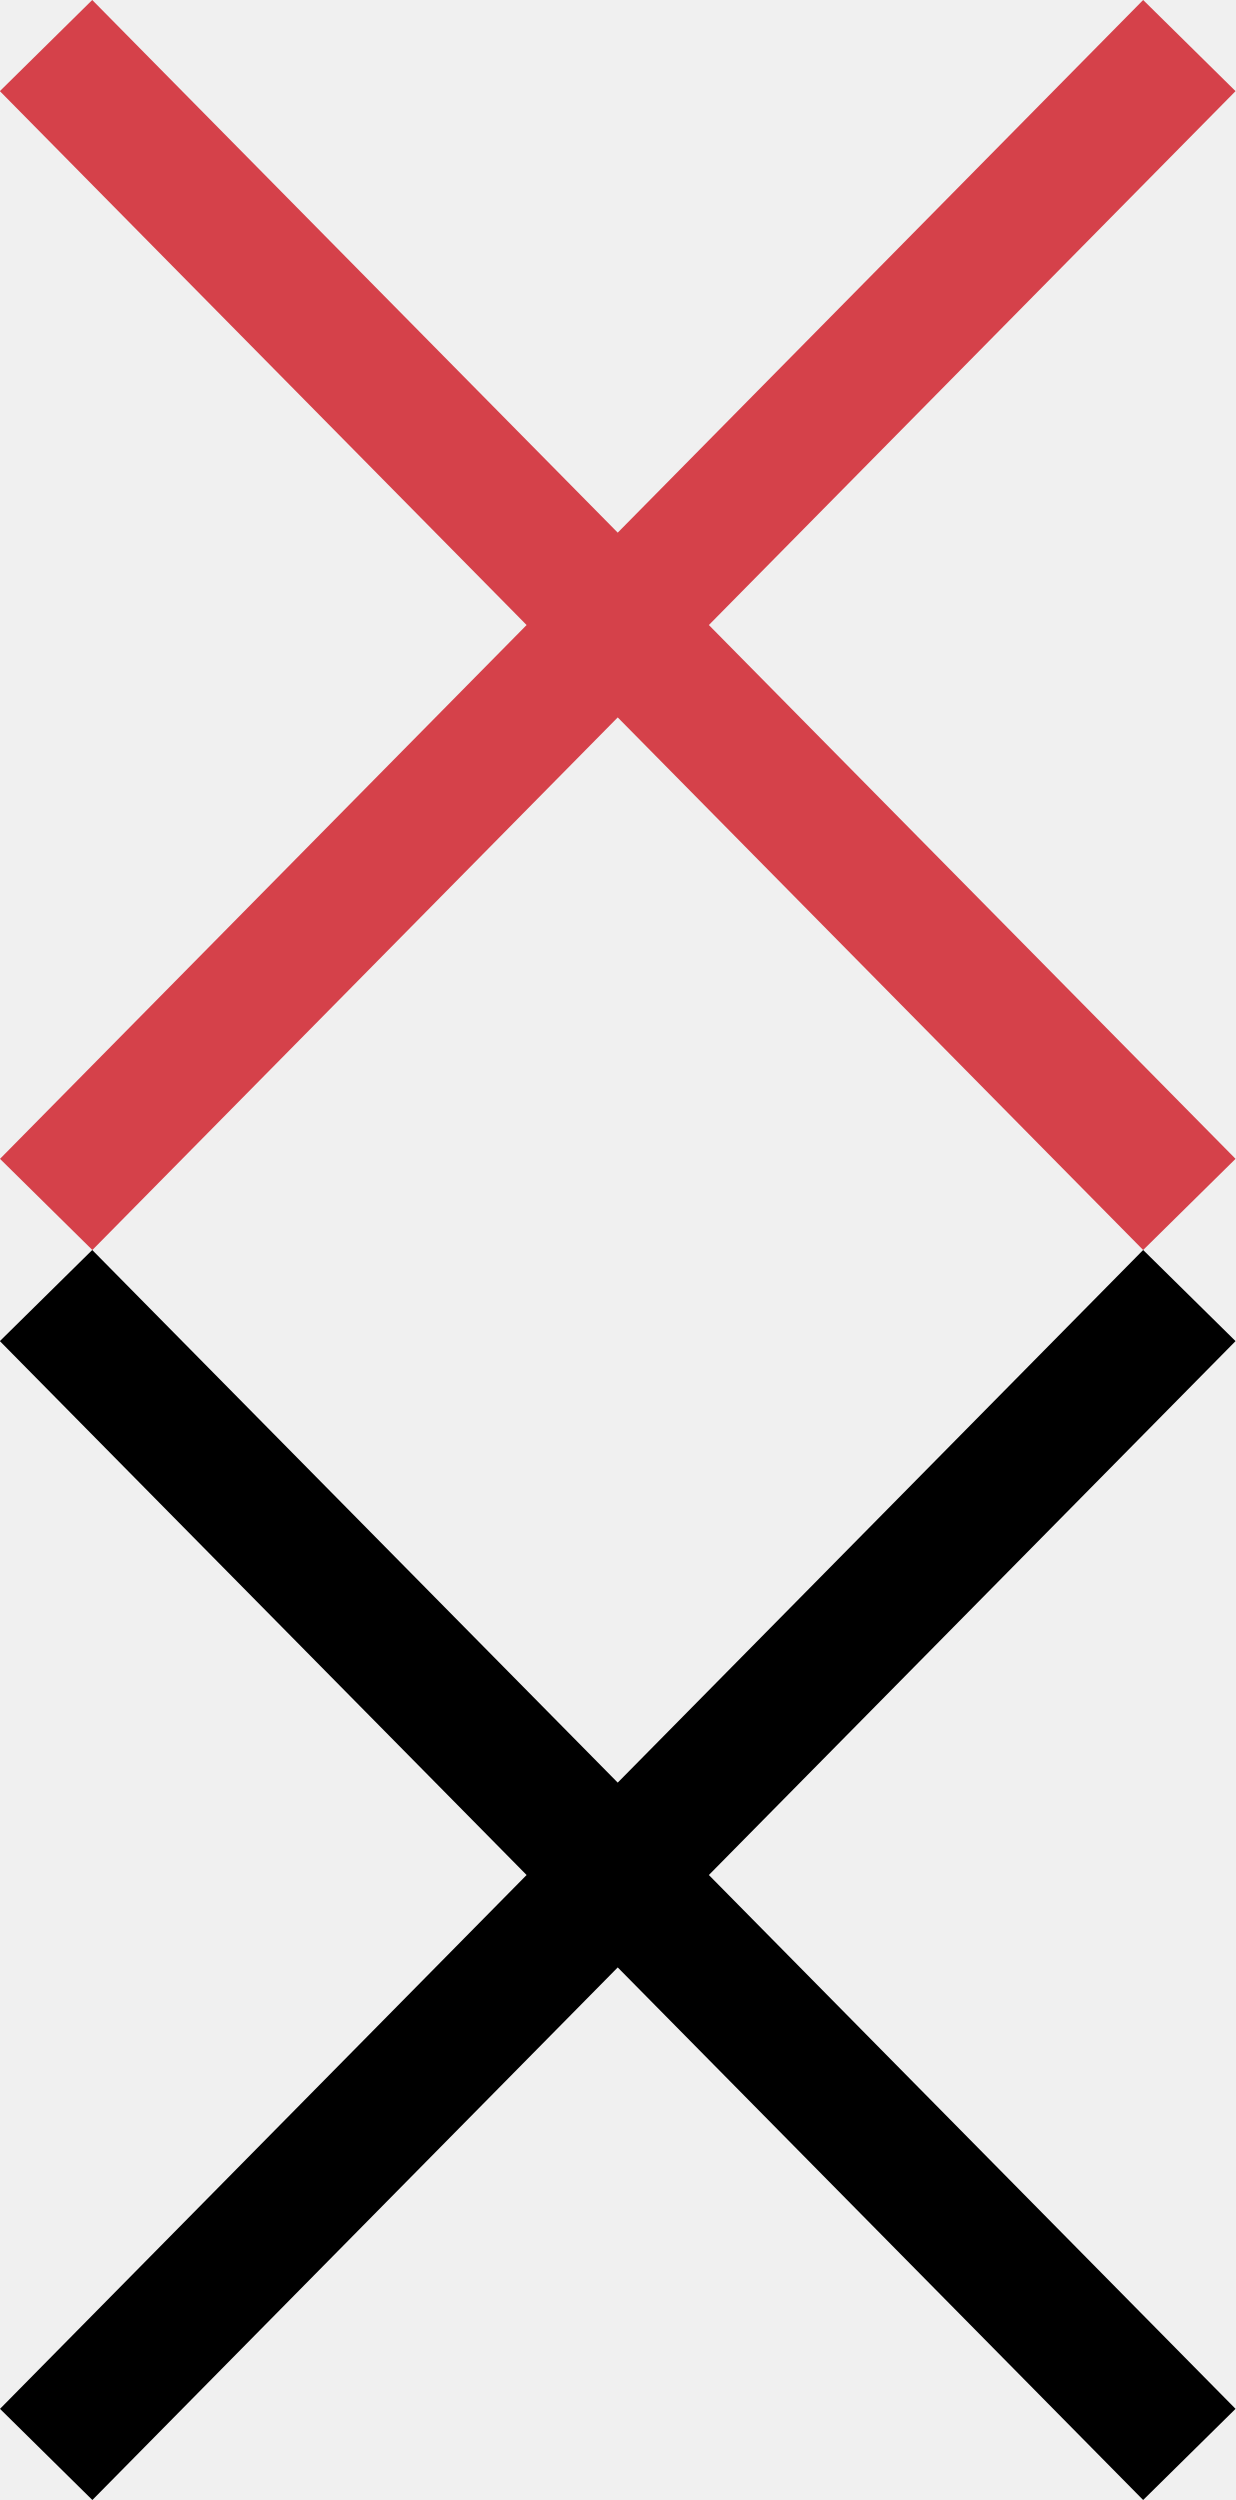
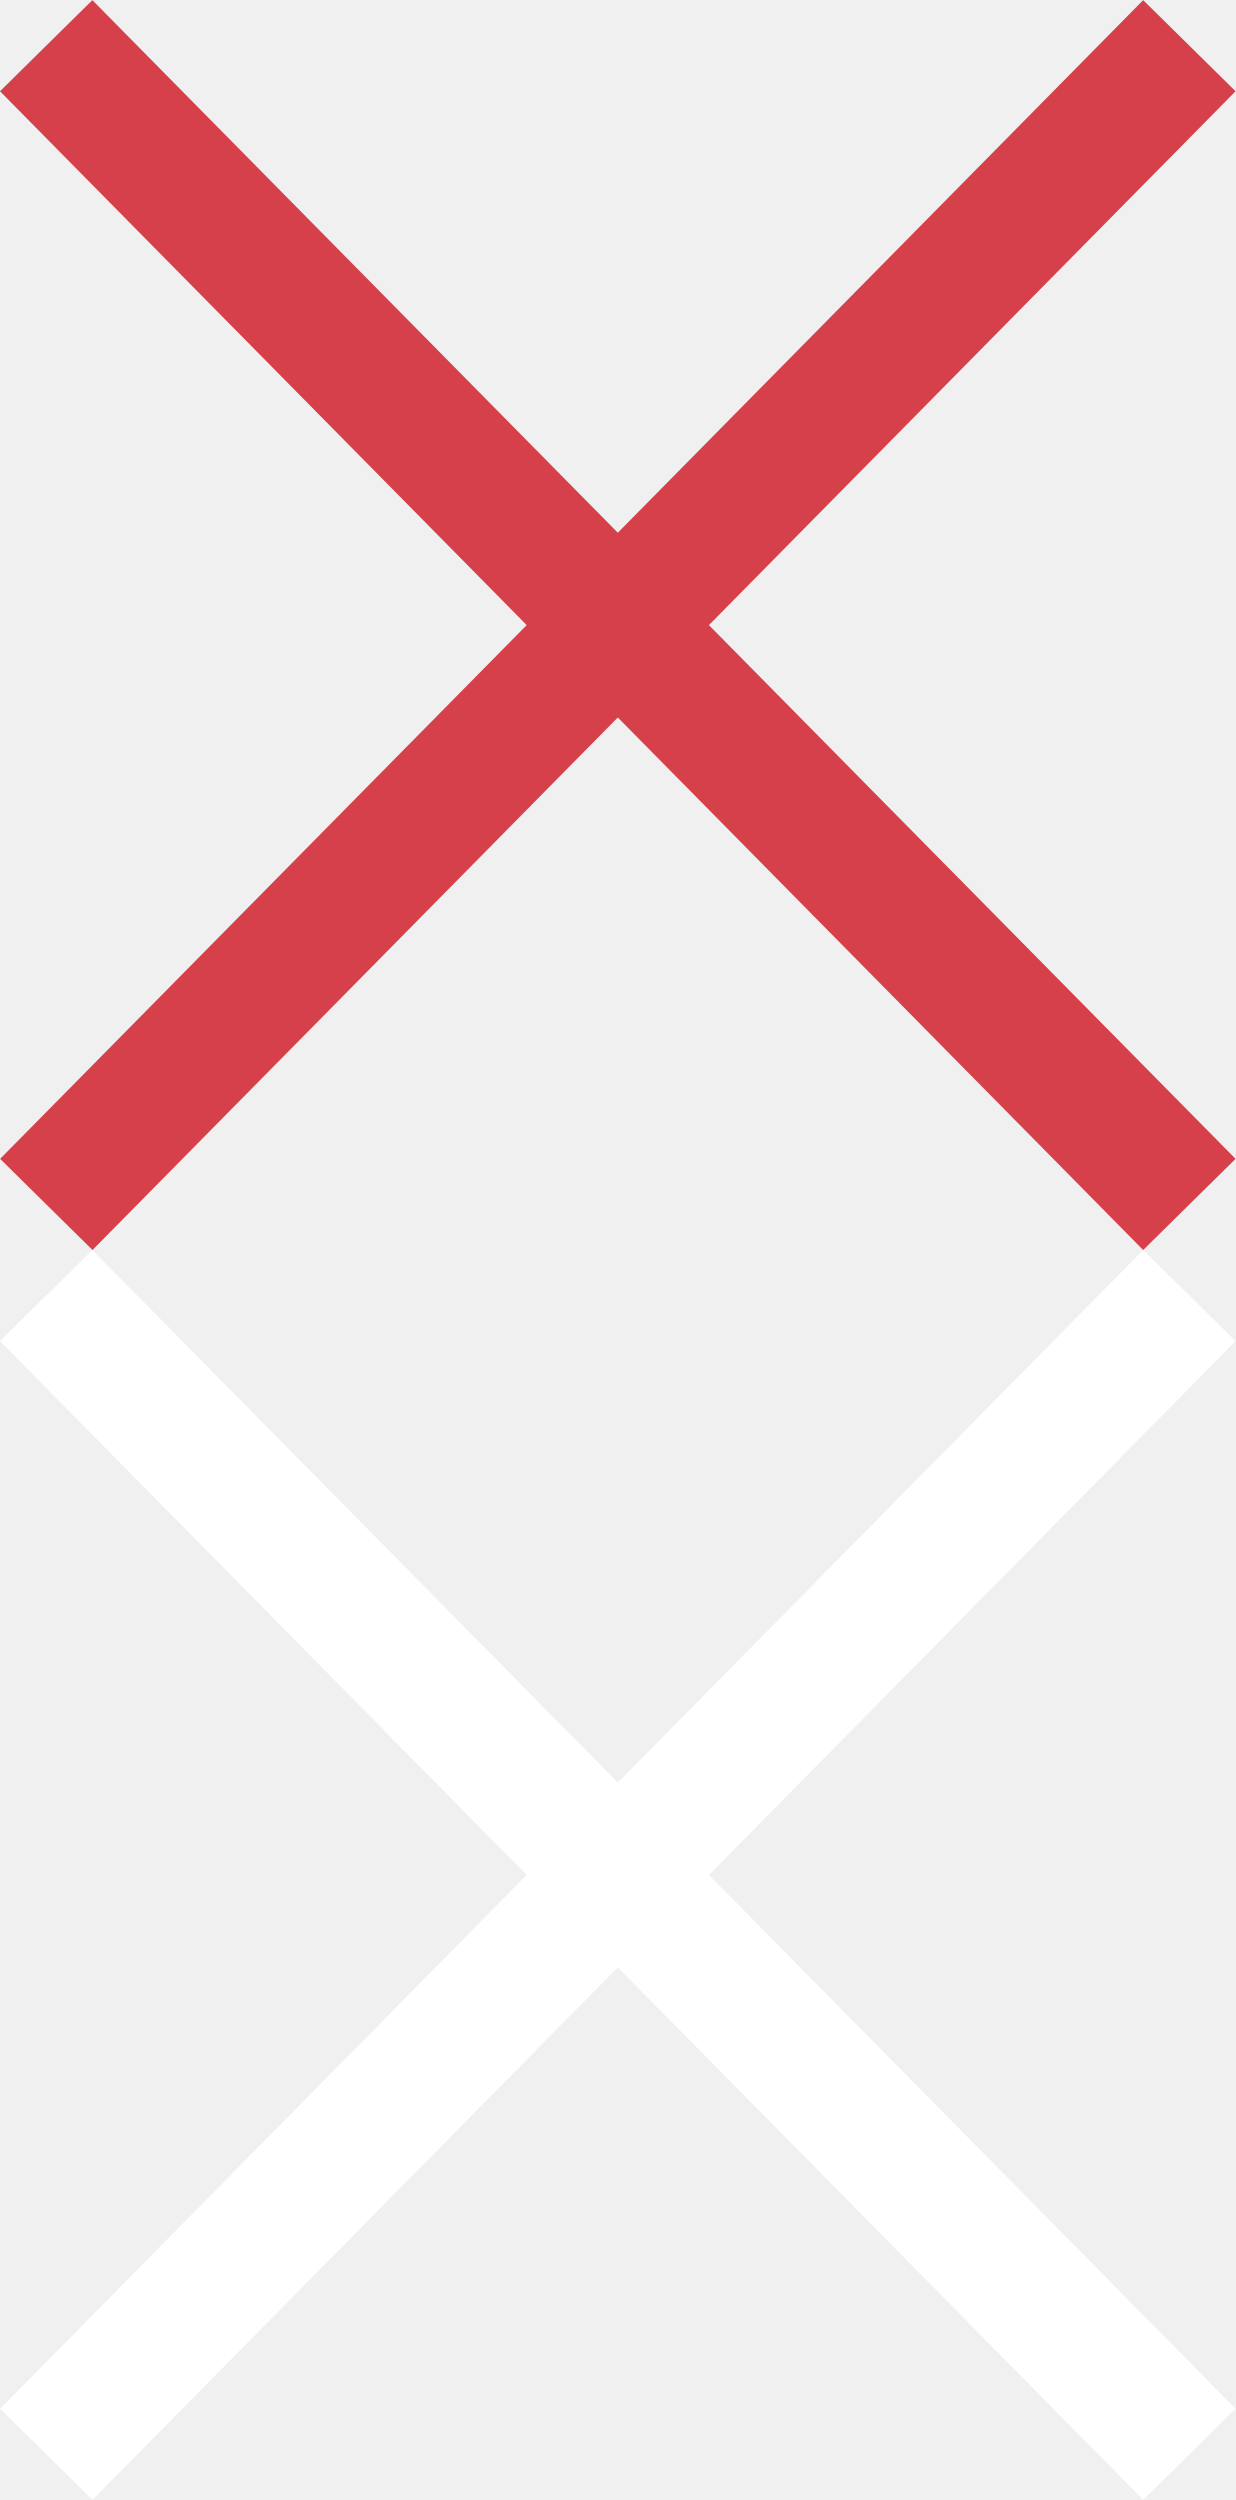
- <svg xmlns="http://www.w3.org/2000/svg" version="1.1" id="Layer_1" x="0px" y="0px" width="56.154px" height="113.622px" viewBox="0 0 56.154 113.622" enable-background="new 0 0 56.154 113.622" xml:space="preserve">
-   <polygon fill="#D5414A" points="56.154,4.142 51.955,0 28.075,24.208 4.192,0 -0.006,4.142 23.933,28.407 0,52.668 4.198,56.811   28.075,32.606 51.955,56.811 56.154,52.668 32.217,28.407 " />
-   <polygon points="56.154,60.952 51.955,56.811 28.075,81.018 4.192,56.811 -0.006,60.952 23.933,85.217 0,109.479 4.198,113.622   28.075,89.417 51.955,113.622 56.154,109.479 32.217,85.217 " />
+ <svg xmlns="http://www.w3.org/2000/svg" version="1.1" id="Layer_1" x="0px" y="0px" width="500px" height="1011.691px" viewBox="-221.923 -449.035 500 1011.691" enable-background="new -221.923 -449.035 500 1011.691" xml:space="preserve">
+   <g>
+     <polygon fill="#D5404A" points="278.077,-412.104 240.691,-448.981 28.086,-233.455 -184.546,-448.981 -221.923,-412.104    -8.787,-196.069 -221.871,19.927 -184.493,56.813 28.086,-158.688 240.691,56.813 278.077,19.927 64.959,-196.069  " />
+     <polygon fill="#FFFFFF" points="278.077,93.678 240.691,56.813 28.086,272.331 -184.546,56.813 -221.923,93.678 -8.787,309.717    -221.871,525.721 -184.493,562.604 28.086,347.104 240.691,562.604 278.077,525.721 64.959,309.717  " />
+   </g>
</svg>
